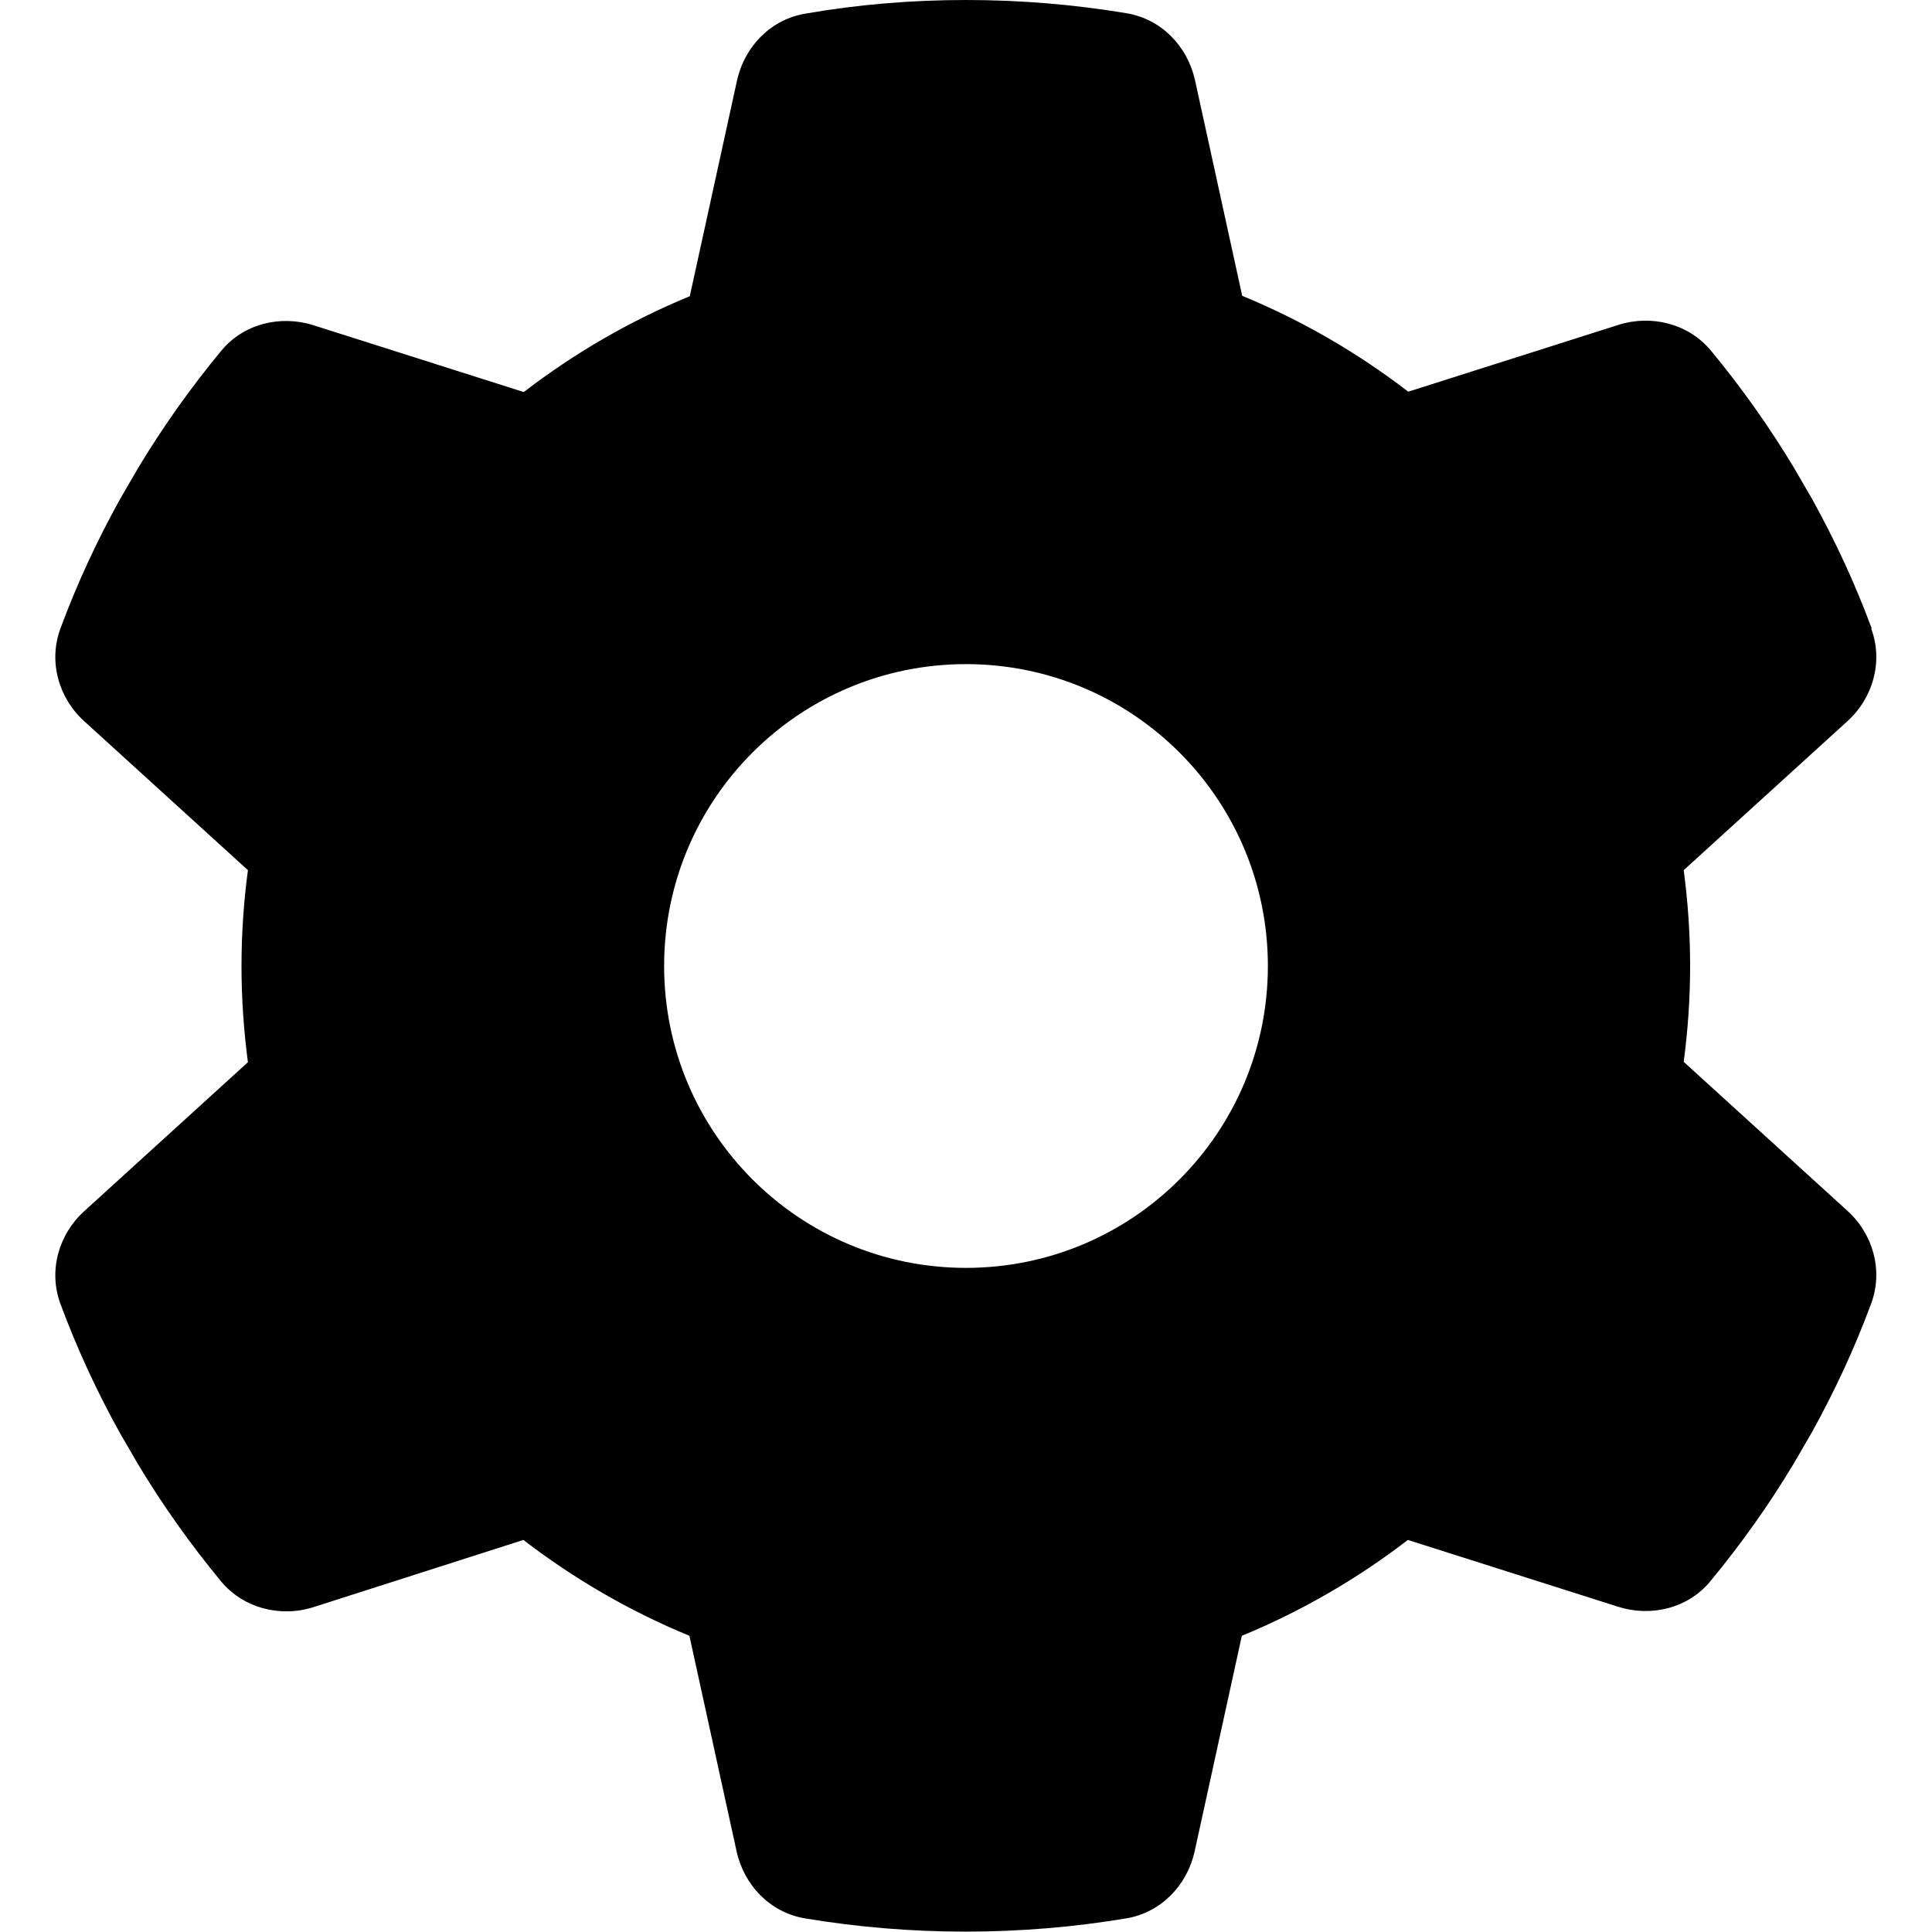
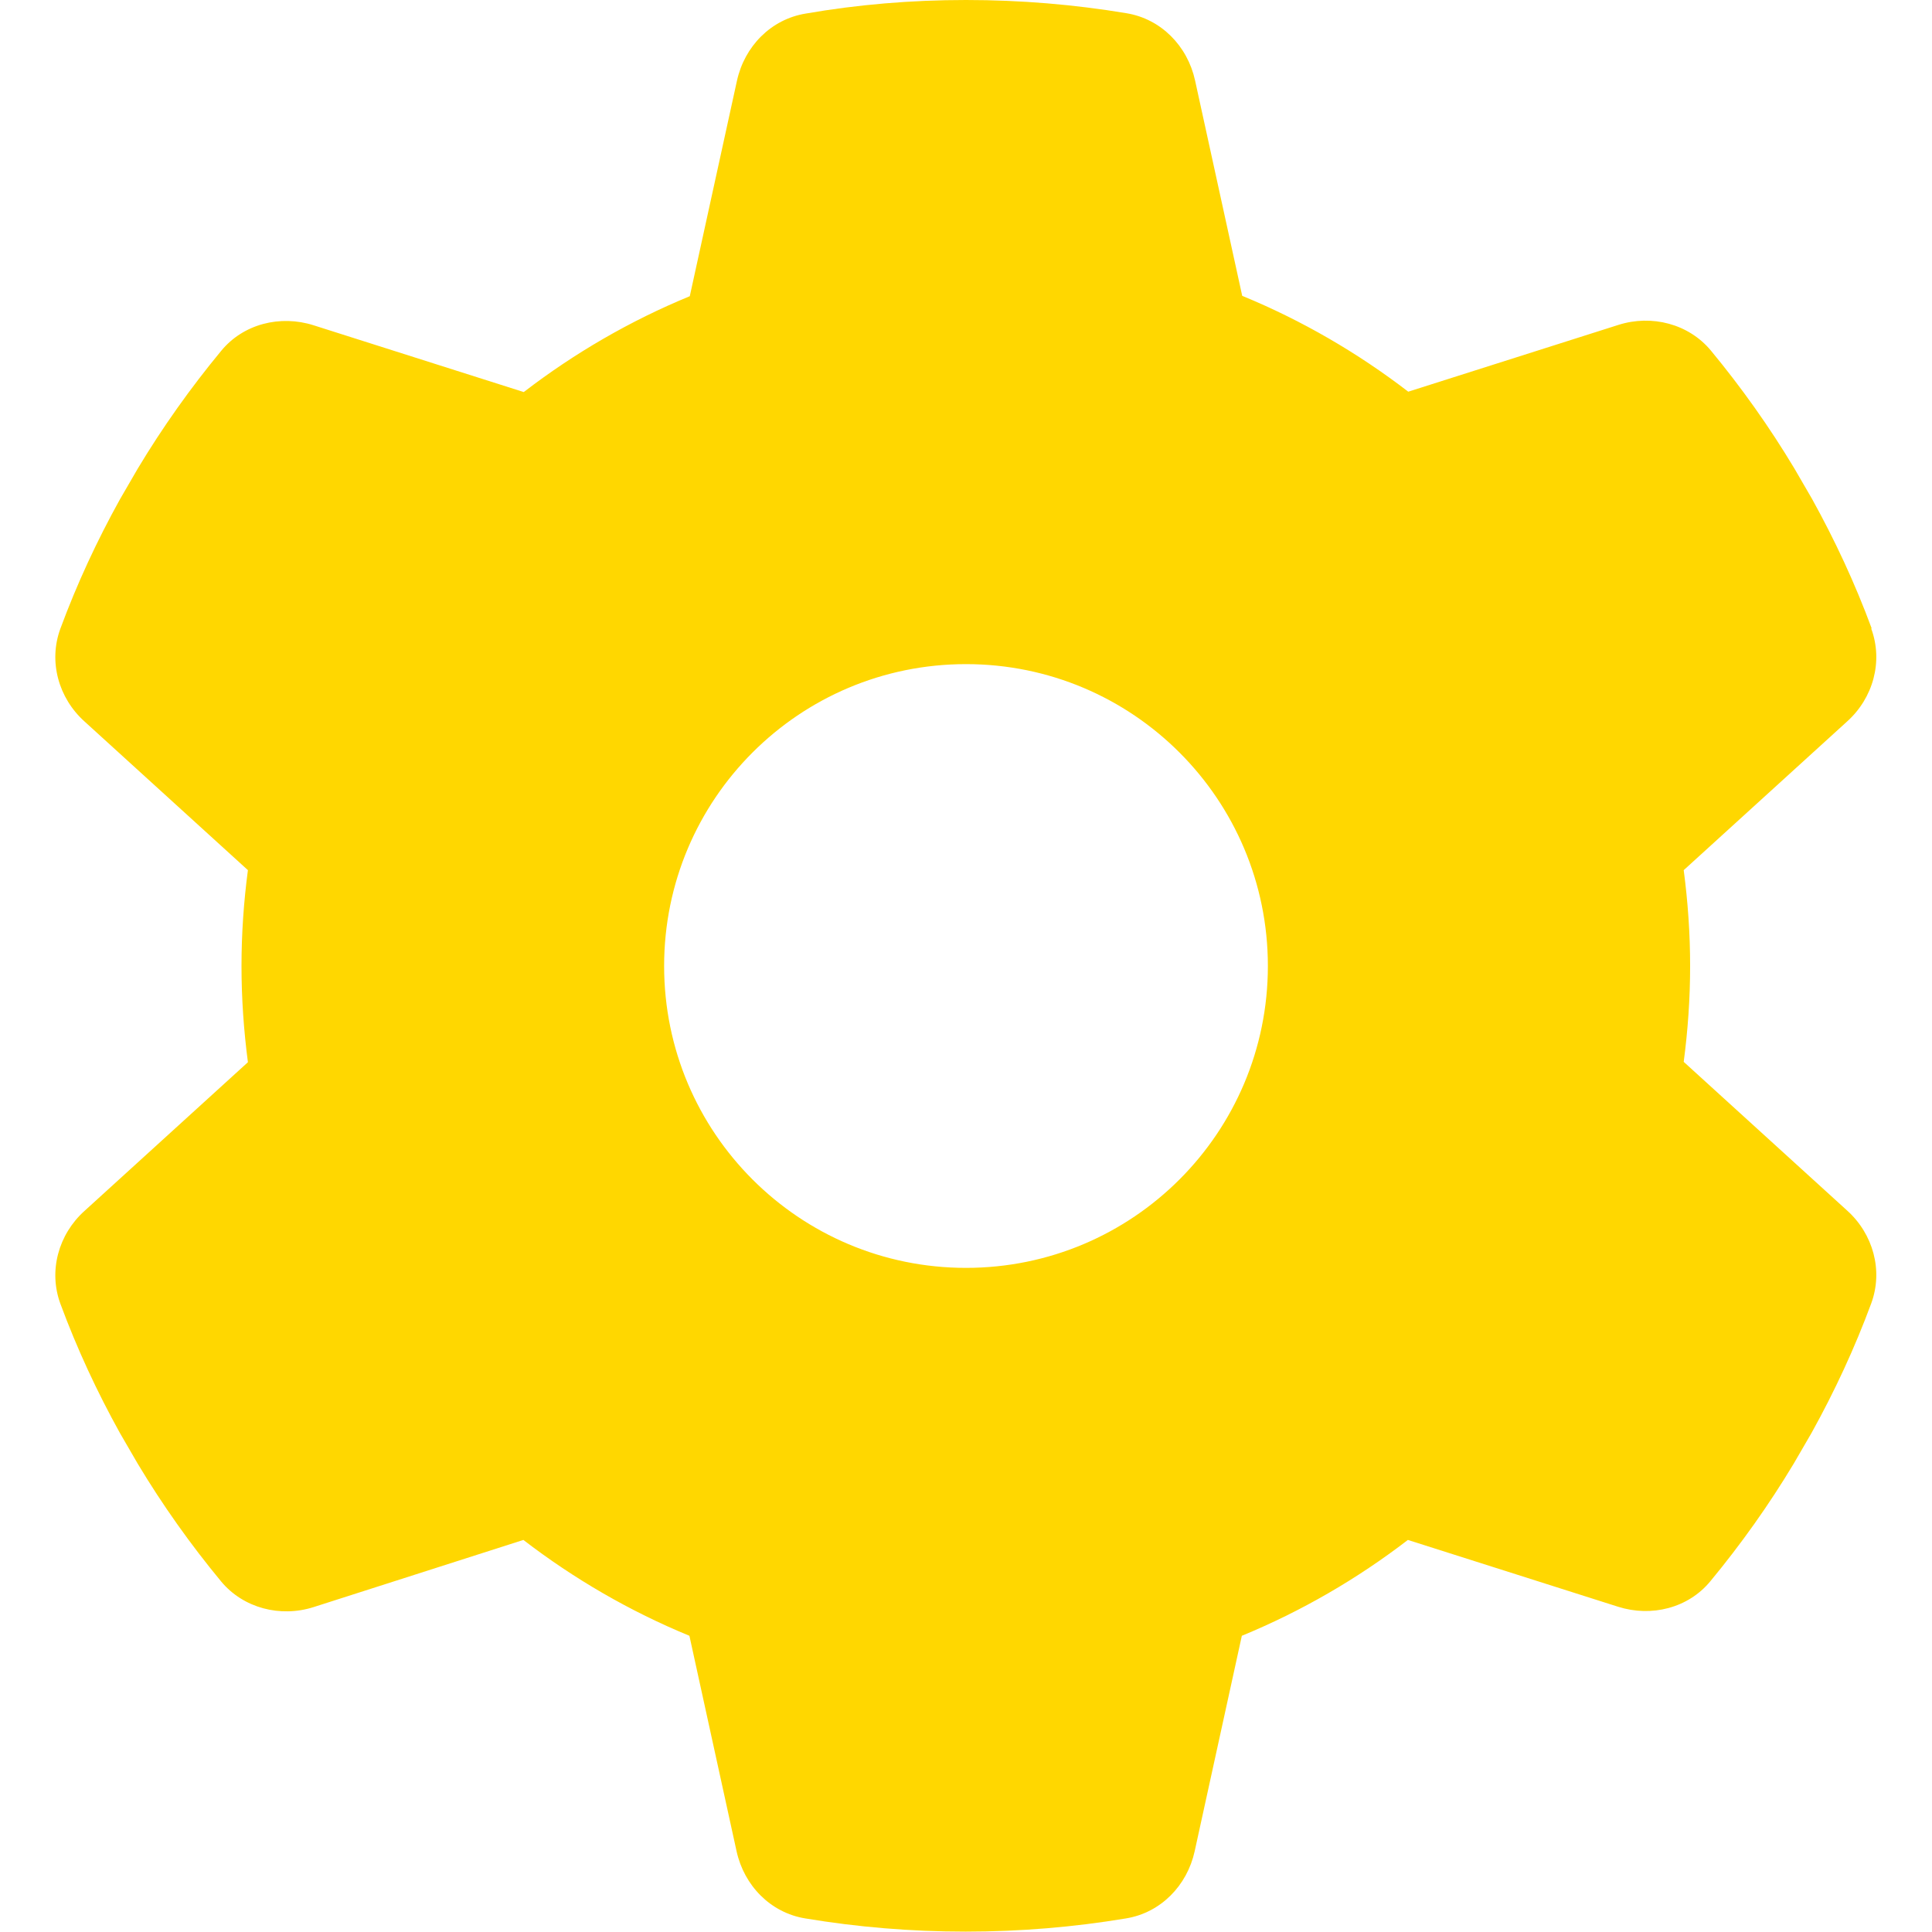
- <svg xmlns="http://www.w3.org/2000/svg" viewBox="0 0 512 512">
+ <svg xmlns="http://www.w3.org/2000/svg" viewBox="0 0 512 512" fill="gold">
  <path d="M495.9 166.6c3.2 8.7 .5 18.4-6.4 24.6l-43.3 39.4c1.1 8.3 1.7 16.8 1.7 25.4s-.6 17.1-1.7 25.4l43.3 39.4c6.9 6.2 9.6 15.9 6.4 24.6c-4.4 11.9-9.7 23.3-15.8 34.3l-4.7 8.1c-6.6 11-14 21.4-22.1 31.2c-5.9 7.2-15.7 9.6-24.5 6.8l-55.7-17.7c-13.4 10.3-28.2 18.9-44 25.4l-12.5 57.1c-2 9.1-9 16.3-18.2 17.8c-13.8 2.3-28 3.5-42.5 3.5s-28.7-1.2-42.5-3.5c-9.2-1.5-16.2-8.7-18.2-17.8l-12.5-57.1c-15.8-6.5-30.6-15.1-44-25.4L83.1 425.9c-8.8 2.8-18.6 .3-24.5-6.8c-8.1-9.8-15.5-20.2-22.1-31.2l-4.7-8.1c-6.1-11-11.4-22.4-15.8-34.3c-3.2-8.7-.5-18.4 6.4-24.6l43.3-39.4C64.6 273.1 64 264.6 64 256s.6-17.1 1.7-25.4L22.4 191.2c-6.9-6.2-9.6-15.9-6.4-24.6c4.4-11.9 9.7-23.3 15.8-34.3l4.7-8.1c6.6-11 14-21.4 22.1-31.2c5.9-7.2 15.7-9.6 24.5-6.8l55.7 17.7c13.4-10.3 28.2-18.9 44-25.4l12.5-57.1c2-9.1 9-16.3 18.2-17.8C227.3 1.2 241.5 0 256 0s28.7 1.2 42.5 3.5c9.2 1.5 16.2 8.7 18.2 17.8l12.5 57.1c15.8 6.5 30.6 15.1 44 25.4l55.7-17.7c8.8-2.8 18.6-.3 24.5 6.8c8.1 9.8 15.5 20.2 22.1 31.2l4.7 8.1c6.1 11 11.4 22.4 15.8 34.3zM256 336c44.2 0 80-35.8 80-80s-35.8-80-80-80s-80 35.8-80 80s35.8 80 80 80z" />
</svg>
